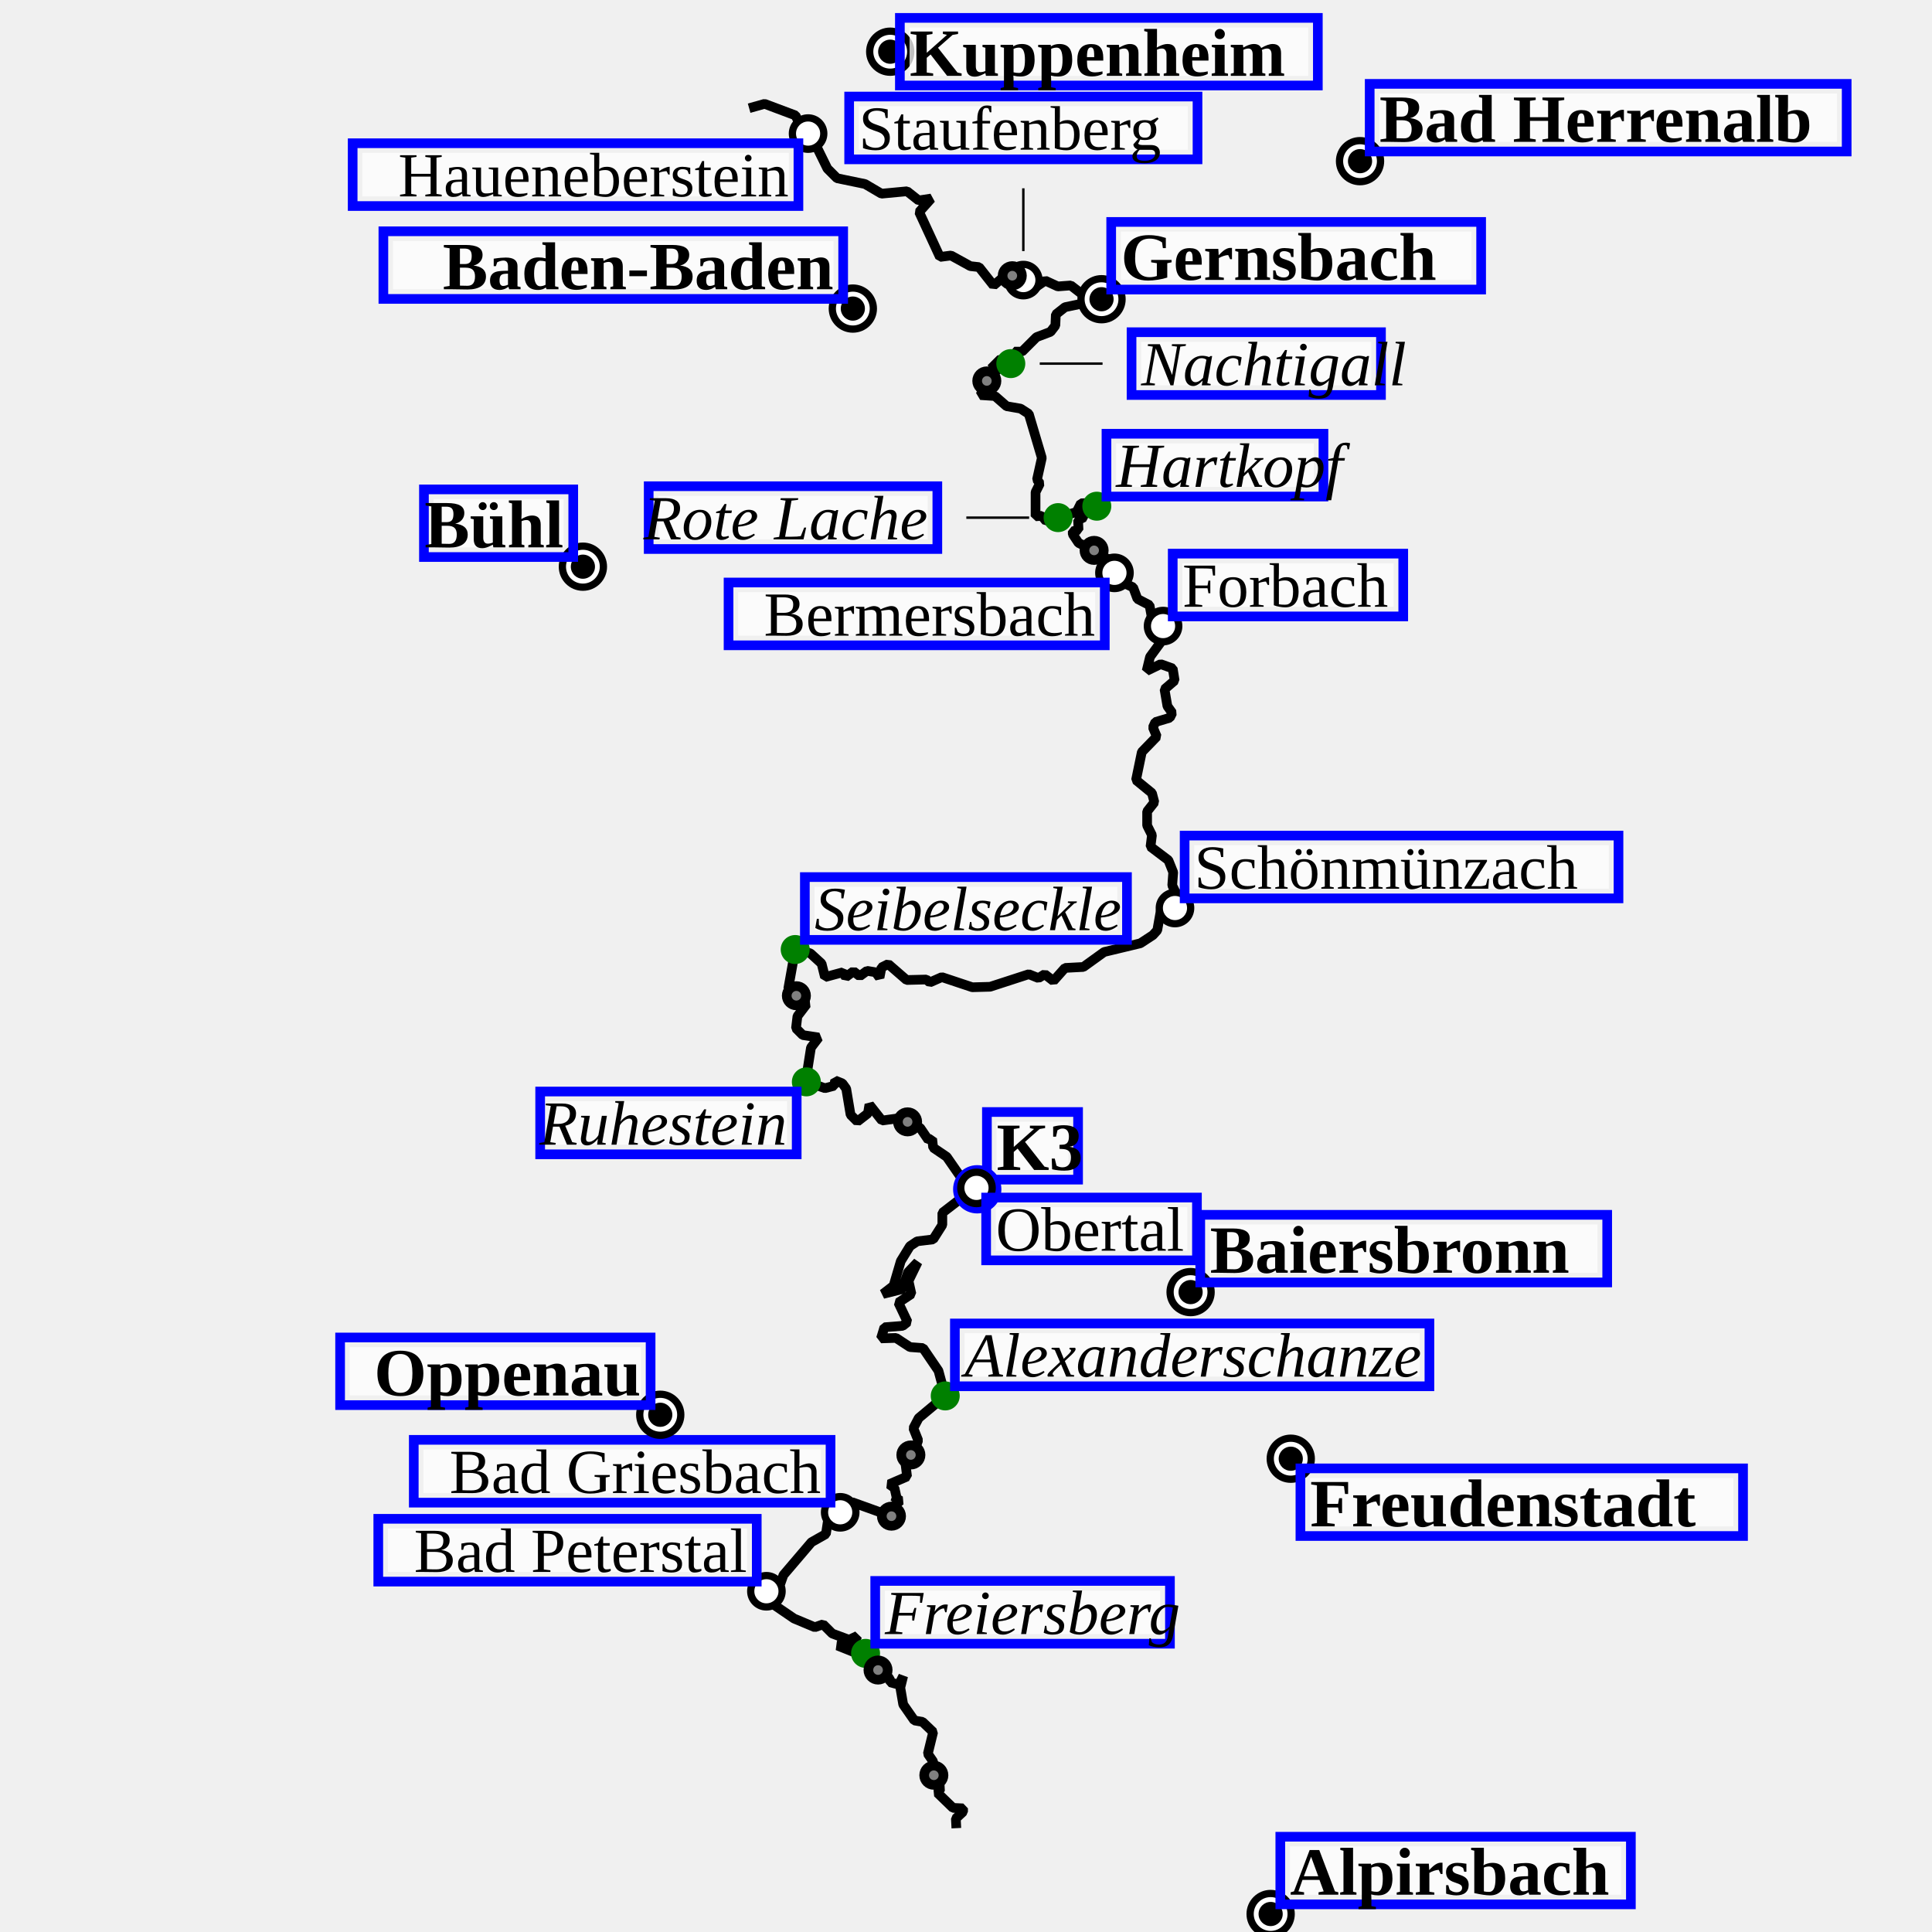
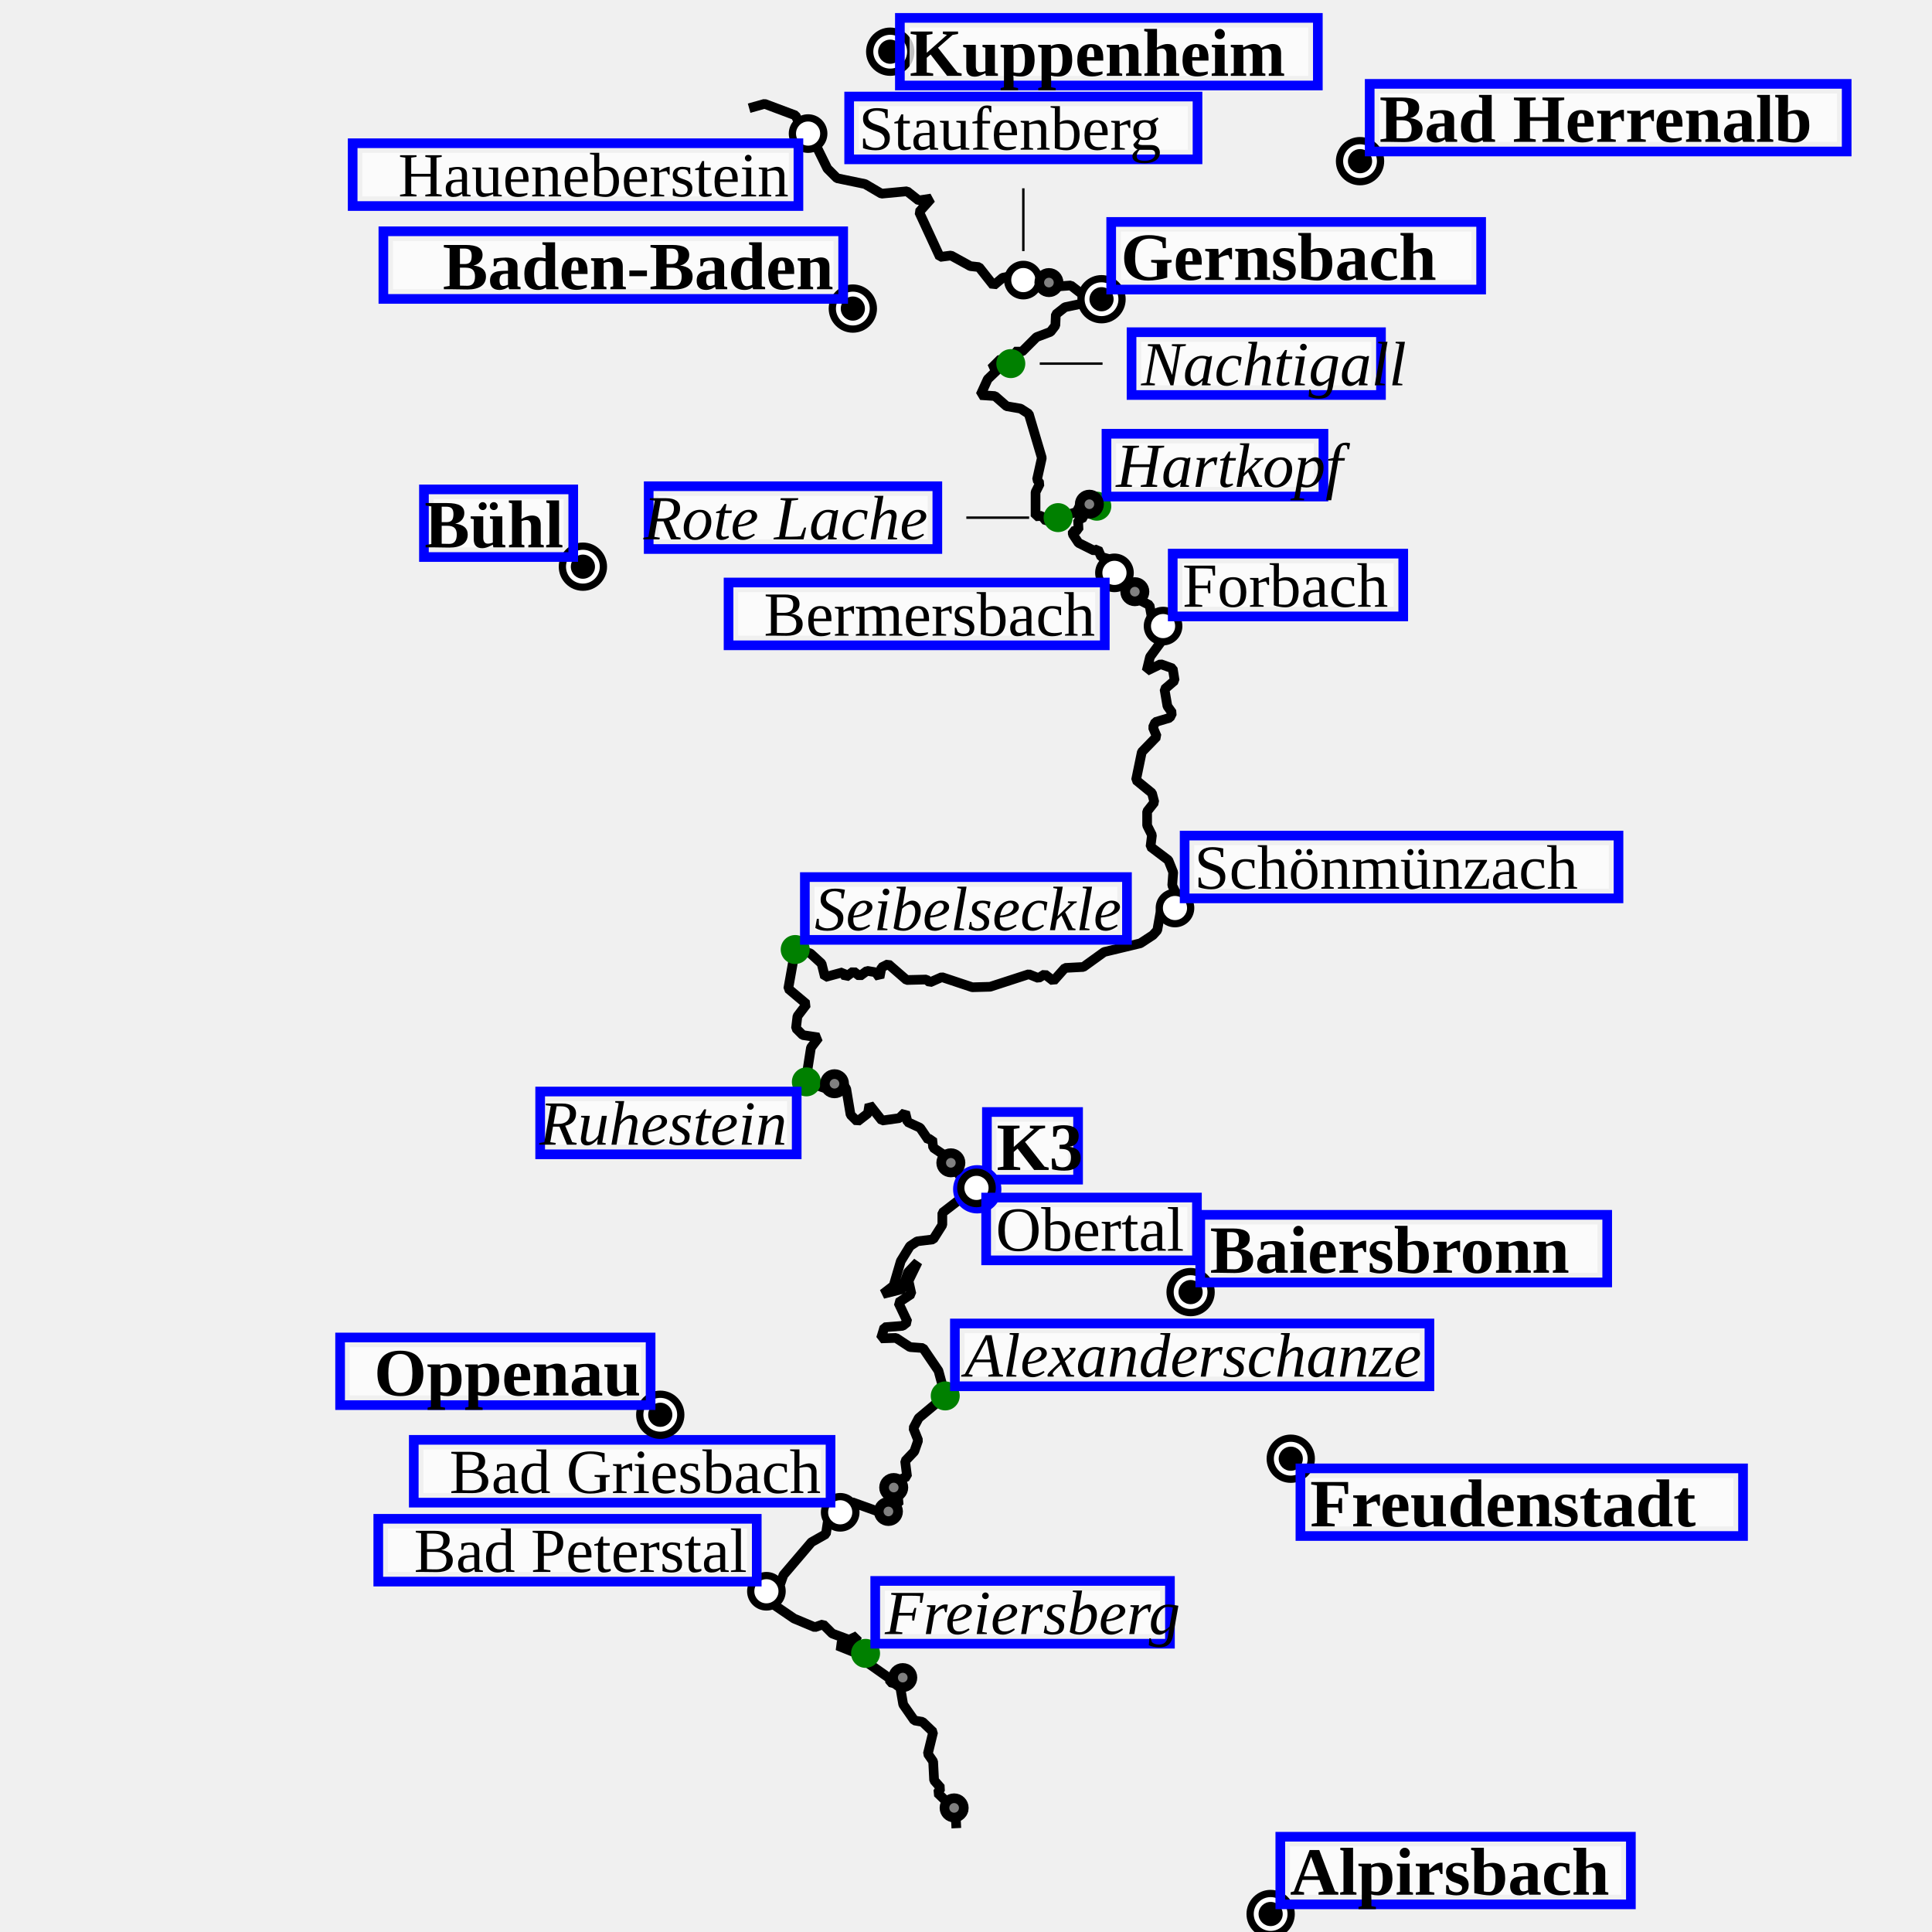
<svg xmlns="http://www.w3.org/2000/svg" height="400" viewBox="(0, 0, 400, 400)" width="400">
  <path d="M198.0,378.5 L197.9,376.5 L199.4,375.1 L199.4,374.4 L197.3,374.3 L194.1,371.2 L194.8,370.2 L193.4,368.6 L193.2,364.7 L192.1,363.1 L193.2,358.6 L191.0,356.5 L189.3,356.2 L187.0,352.9 L186.4,349.4 L187.0,347.0 L186.1,348.8 L184.3,348.3 L184.2,347.5 L179.8,344.4 L179.1,341.9 L179.7,340.7 L177.4,342.3 L173.4,340.7 L176.8,340.3 L177.5,338.7 L175.8,339.5 L172.3,338.2 L170.4,336.3 L168.7,336.9 L164.4,335.1 L160.0,332.1 L158.7,329.5 L161.6,327.8 L162.2,326.1 L168.0,319.3 L171.0,317.6 L171.6,313.6 L174.9,312.9 L176.4,311.0 L185.3,314.2 L183.9,312.9 L186.4,310.7 L184.9,309.8 L185.6,309.9 L185.2,308.1 L184.1,307.3 L187.8,305.7 L187.4,302.5 L189.3,300.5 L190.1,298.2 L189.1,295.7 L190.2,293.6 L195.7,289.0 L194.3,283.8 L191.1,279.1 L188.4,278.9 L185.5,277.0 L182.4,277.1 L183.1,274.8 L186.9,274.5 L187.9,273.7 L186.0,269.7 L188.7,267.9 L188.1,265.2 L190.0,261.3 L188.0,263.4 L186.8,266.9 L182.8,267.9 L185.0,266.2 L186.5,261.1 L188.4,258.0 L189.9,257.0 L193.2,256.6 L195.1,253.6 L195.1,251.1 L200.3,247.1 L202.5,246.5 L201.6,244.8 L198.7,243.4 L196.0,239.5 L193.2,237.6 L193.0,235.8 L192.2,236.0 L190.5,233.5 L187.9,232.3 L187.4,230.3 L186.2,231.5 L182.6,232.0 L180.0,228.7 L179.7,230.5 L177.5,232.2 L176.1,230.8 L175.2,225.4 L174.4,224.3 L172.9,223.7 L172.7,224.8 L170.8,225.3 L166.8,223.9 L167.9,216.9 L169.5,214.8 L166.2,214.3 L164.8,212.9 L165.1,210.4 L167.0,207.9 L163.2,204.7 L164.7,196.3 L167.8,197.4 L170.1,199.5 L170.8,202.3 L174.5,201.3 L175.1,202.3 L176.7,201.1 L178.0,202.1 L179.5,201.0 L181.3,201.3 L182.1,202.4 L182.5,200.3 L183.9,199.6 L187.7,202.9 L191.8,202.8 L192.5,203.4 L195.0,202.3 L201.3,204.4 L205.0,204.3 L213.0,201.7 L215.0,202.5 L216.3,201.7 L218.1,203.1 L220.5,200.4 L224.3,200.2 L228.6,197.1 L236.1,195.3 L238.7,193.6 L239.6,192.6 L240.4,188.1 L244.9,187.9 L242.7,183.3 L242.9,180.6 L241.9,178.1 L238.2,175.3 L238.5,172.9 L237.5,170.9 L237.5,168.0 L239.0,166.1 L238.5,164.2 L235.2,161.5 L236.4,155.7 L239.5,152.5 L238.7,150.6 L239.2,149.5 L242.2,148.6 L242.7,147.6 L241.7,146.2 L241.1,142.7 L243.2,140.9 L242.8,138.4 L240.3,137.5 L237.4,138.9 L238.1,136.0 L241.1,131.9 L240.6,128.2 L238.4,127.5 L238.0,125.3 L235.5,124.0 L234.6,121.6 L232.2,120.5 L230.3,118.0 L229.8,115.8 L228.0,115.3 L227.3,113.7 L226.5,114.0 L223.3,112.4 L222.1,110.6 L222.1,110.0 L223.3,109.7 L223.2,107.7 L224.4,107.1 L224.2,105.4 L225.7,104.3 L227.1,104.8 L226.9,104.1 L223.8,104.2 L222.9,106.0 L216.6,107.9 L215.7,106.8 L214.4,106.9 L214.4,101.9 L215.3,100.1 L214.7,99.3 L215.7,94.8 L213.0,85.7 L211.3,84.6 L208.4,84.1 L206.0,82.0 L203.0,81.8 L204.5,78.5 L206.9,76.2 L205.2,76.3 L207.2,74.3 L209.3,75.3 L210.3,74.2 L210.0,72.8 L211.6,72.8 L214.6,69.8 L217.5,68.7 L218.5,67.4 L218.6,65.1 L220.5,63.6 L228.1,62.0 L227.3,59.5 L228.1,62.0 L227.5,62.3 L226.3,60.4 L223.9,60.8 L221.7,59.1 L219.0,59.3 L216.4,58.1 L214.5,59.4 L213.7,58.5 L211.3,57.8 L211.1,56.8 L207.6,57.5 L205.7,59.1 L202.7,55.3 L200.9,55.1 L196.9,52.9 L194.6,53.2 L190.3,43.9 L192.8,41.1 L190.2,41.5 L187.8,39.6 L182.5,40.1 L179.1,38.1 L173.3,36.9 L171.3,34.9 L168.5,29.2 L167.1,27.5 L166.4,27.5 L164.7,23.9 L158.3,21.5 L155.1,22.4" fill="transparent" id="track" stroke="black" stroke-linejoin="miter" stroke-miterlimit="1" stroke-width="2" />
  <g>
    <g>
      <circle cx="202.329" cy="246.23" fill="Blue" id="9/wp/circle" r="5" />
    </g>
    <g transform="translate(202.3292 246.2302)">
      <rect fill="white" fill-opacity="0.75" height="10" id="label-bg" width="14.875" x="4" y="-14" />
      <rect fill="none" height="14" id="label-dbg" stroke="blue" stroke-width="2" width="18.875" x="2" y="-16" />
      <text font-size="14.0" font-style="normal" font-weight="bold" id="9/wp/text" text-anchor="start" x="4.000" y="-4.000">
K3
</text>
    </g>
    <g>
      <circle cx="176.571" cy="63.887" fill="Black" id="10/wp/circle" r="5" />
      <circle cx="176.571" cy="63.887" fill="white" id="10/wp/circle-little-white" r="3.5" />
      <circle cx="176.571" cy="63.887" fill="black" id="10/wp/circle-little-white" r="2.5" />
    </g>
    <g transform="translate(176.5707 63.88672)">
      <rect fill="white" fill-opacity="0.75" height="10" id="label-bg" width="91.196" x="-95.196" y="-14" />
      <rect fill="none" height="14" id="label-dbg" stroke="blue" stroke-width="2" width="95.196" x="-97.196" y="-16" />
      <text font-size="14.0" font-style="normal" font-weight="bold" id="10/wp/text" text-anchor="end" x="-4.000" y="-4.000">
Baden-Baden
</text>
    </g>
    <g>
      <circle cx="228.06" cy="61.95" fill="Black" id="11/wp/circle" r="5" />
      <circle cx="228.06" cy="61.95" fill="white" id="11/wp/circle-little-white" r="3.5" />
      <circle cx="228.06" cy="61.95" fill="black" id="11/wp/circle-little-white" r="2.5" />
    </g>
    <g transform="translate(228.0601 61.95013)">
      <rect fill="white" fill-opacity="0.75" height="10" id="label-bg" width="72.595" x="4" y="-14" />
      <rect fill="none" height="14" id="label-dbg" stroke="blue" stroke-width="2" width="76.595" x="2" y="-16" />
      <text font-size="14.0" font-style="normal" font-weight="bold" id="11/wp/text" text-anchor="start" x="4.000" y="-4.000">
Gernsbach
</text>
    </g>
    <g>
      <circle cx="240.801" cy="129.623" fill="Black" id="12/wp/circle" r="4" />
      <circle cx="240.801" cy="129.623" fill="white" id="12/wp/circle-little-white" r="2.5" />
    </g>
    <g transform="translate(240.8008 129.6225)">
      <rect fill="white" fill-opacity="0.75" height="9" id="label-bg" width="43.724" x="4" y="-13" />
      <rect fill="none" height="13" id="label-dbg" stroke="blue" stroke-width="2" width="47.724" x="2" y="-15" />
      <text font-size="13.0" font-style="normal" font-weight="normal" id="12/wp/text" text-anchor="start" x="4.000" y="-4.000">
Forbach
</text>
    </g>
    <g>
      <circle cx="158.677" cy="329.454" fill="Black" id="13/wp/circle" r="4" />
      <circle cx="158.677" cy="329.454" fill="white" id="13/wp/circle-little-white" r="2.5" />
    </g>
    <g transform="translate(158.677 329.4542)">
      <rect fill="white" fill-opacity="0.75" height="9" id="label-bg" width="74.359" x="-78.359" y="-13" />
      <rect fill="none" height="13" id="label-dbg" stroke="blue" stroke-width="2" width="78.359" x="-80.359" y="-15" />
      <text font-size="13.0" font-style="normal" font-weight="normal" id="13/wp/text" text-anchor="end" x="-4.000" y="-4.000">
Bad Peterstal
</text>
    </g>
    <g>
      <circle cx="173.955" cy="313.106" fill="Black" id="14/wp/circle" r="4" />
      <circle cx="173.955" cy="313.106" fill="white" id="14/wp/circle-little-white" r="2.5" />
    </g>
    <g transform="translate(173.9548 313.106)">
      <rect fill="white" fill-opacity="0.75" height="9" id="label-bg" width="82.288" x="-86.288" y="-13" />
      <rect fill="none" height="13" id="label-dbg" stroke="blue" stroke-width="2" width="86.288" x="-88.288" y="-15" />
      <text font-size="13.0" font-style="normal" font-weight="normal" id="14/wp/text" text-anchor="end" x="-4.000" y="-4.000">
Bad Griesbach
</text>
    </g>
    <g>
      <circle cx="167.307" cy="27.657" fill="Black" id="15/wp/circle" r="4" />
      <circle cx="167.307" cy="27.657" fill="white" id="15/wp/circle-little-white" r="2.5" />
    </g>
    <g transform="translate(167.3069 27.65687)">
      <rect fill="white" fill-opacity="0.75" height="9" id="label-bg" width="88.291" x="-92.291" y="4" />
      <rect fill="none" height="13" id="label-dbg" stroke="blue" stroke-width="2" width="92.291" x="-94.291" y="2" />
      <text font-size="13.0" font-style="normal" font-weight="normal" id="15/wp/text" text-anchor="end" x="-4.000" y="13.000">
Haueneberstein
</text>
    </g>
    <g>
      <circle cx="202.17" cy="245.941" fill="Black" id="16/wp/circle" r="4" />
      <circle cx="202.17" cy="245.941" fill="white" id="16/wp/circle-little-white" r="2.5" />
    </g>
    <g transform="translate(202.1703 245.9406)">
      <rect fill="white" fill-opacity="0.75" height="9" id="label-bg" width="39.644" x="4" y="4" />
      <rect fill="none" height="13" id="label-dbg" stroke="blue" stroke-width="2" width="43.644" x="2" y="2" />
      <text font-size="13.0" font-style="normal" font-weight="normal" id="16/wp/text" text-anchor="start" x="4.000" y="13.000">
Obertal
</text>
    </g>
    <g>
      <circle cx="230.736" cy="118.604" fill="Black" id="17/wp/circle" r="4" />
      <circle cx="230.736" cy="118.604" fill="white" id="17/wp/circle-little-white" r="2.5" />
    </g>
    <g transform="translate(230.7359 118.6037)">
      <rect fill="white" fill-opacity="0.75" height="9" id="label-bg" width="73.897" x="-77.897" y="4" />
      <rect fill="none" height="13" id="label-dbg" stroke="blue" stroke-width="2" width="77.897" x="-79.897" y="2" />
      <text font-size="13.0" font-style="normal" font-weight="normal" id="17/wp/text" text-anchor="end" x="-4.000" y="13.000">
Bermersbach
</text>
    </g>
    <g>
      <circle cx="211.871" cy="57.99" fill="Black" id="19/wp/circle" r="4" />
      <circle cx="211.871" cy="57.99" fill="white" id="19/wp/circle-little-white" r="2.5" />
    </g>
    <g transform="translate(211.8705 57.99041)">
      <rect fill="white" fill-opacity="0.75" height="9" id="label-bg" width="68.124" x="-34.062" y="-36" />
      <rect fill="none" height="13" id="label-dbg" stroke="blue" stroke-width="2" width="72.124" x="-36.062" y="-38" />
      <text font-size="13.0" font-style="normal" font-weight="normal" id="19/wp/text" text-anchor="start" x="-34.062" y="-27.000">
Staufenberg
</text>
    </g>
    <path d="M211.87,38.99 L211.87,51.99" id="link" stroke="black" stroke-linejoin="miter" stroke-miterlimit="1" stroke-width="0.5" />
    <g>
      <circle cx="243.266" cy="187.997" fill="Black" id="20/wp/circle" r="4" />
      <circle cx="243.266" cy="187.997" fill="white" id="20/wp/circle-little-white" r="2.5" />
    </g>
    <g transform="translate(243.2658 187.9974)">
      <rect fill="white" fill-opacity="0.75" height="9" id="label-bg" width="85.828" x="4" y="-13" />
      <rect fill="none" height="13" id="label-dbg" stroke="blue" stroke-width="2" width="89.828" x="2" y="-15" />
      <text font-size="13.0" font-style="normal" font-weight="normal" id="20/wp/text" text-anchor="start" x="4.000" y="-4.000">
Schönmünzach
</text>
    </g>
    <g>
      <circle cx="195.7" cy="289.011" fill="Green" id="21/wp/circle" r="3" />
    </g>
    <g transform="translate(195.6996 289.0115)">
      <rect fill="white" fill-opacity="0.75" height="9" id="label-bg" width="94.246" x="4" y="-13" />
      <rect fill="none" height="13" id="label-dbg" stroke="blue" stroke-width="2" width="98.246" x="2" y="-15" />
      <text font-size="13.0" font-style="italic" font-weight="normal" id="21/wp/text" text-anchor="start" x="4.000" y="-4.000">
Alexanderschanze
</text>
    </g>
    <g>
      <circle cx="164.639" cy="196.589" fill="Green" id="22/wp/circle" r="3" />
    </g>
    <g transform="translate(164.639 196.5894)">
      <rect fill="white" fill-opacity="0.75" height="9" id="label-bg" width="62.687" x="4" y="-13" />
      <rect fill="none" height="13" id="label-dbg" stroke="blue" stroke-width="2" width="66.687" x="2" y="-15" />
      <text font-size="13.0" font-style="italic" font-weight="normal" id="22/wp/text" text-anchor="start" x="4.000" y="-4.000">
Seibelseckle
</text>
    </g>
    <g>
      <circle cx="166.948" cy="223.988" fill="Green" id="23/wp/circle" r="3" />
    </g>
    <g transform="translate(166.9477 223.988)">
      <rect fill="white" fill-opacity="0.75" height="9" id="label-bg" width="49.112" x="-53.112" y="4" />
      <rect fill="none" height="13" id="label-dbg" stroke="blue" stroke-width="2" width="53.112" x="-55.112" y="2" />
      <text font-size="13.0" font-style="italic" font-weight="normal" id="23/wp/text" text-anchor="end" x="-4.000" y="13.000">
Ruhestein
</text>
    </g>
    <g>
      <circle cx="179.205" cy="342.313" fill="Green" id="24/wp/circle" r="3" />
    </g>
    <g transform="translate(179.2048 342.3131)">
      <rect fill="white" fill-opacity="0.75" height="9" id="label-bg" width="57.019" x="4" y="-13" />
      <rect fill="none" height="13" id="label-dbg" stroke="blue" stroke-width="2" width="61.019" x="2" y="-15" />
      <text font-size="13.0" font-style="italic" font-weight="normal" id="24/wp/text" text-anchor="start" x="4.000" y="-4.000">
Freiersberg
</text>
    </g>
    <g>
      <circle cx="219.066" cy="107.167" fill="Green" id="25/wp/circle" r="3" />
    </g>
    <g transform="translate(219.0659 107.1674)">
      <rect fill="white" fill-opacity="0.75" height="9" id="label-bg" width="55.76" x="-82.76" y="-4.5" />
      <rect fill="none" height="13" id="label-dbg" stroke="blue" stroke-width="2" width="59.76" x="-84.76" y="-6.5" />
      <text font-size="13.0" font-style="italic" font-weight="normal" id="25/wp/text" text-anchor="end" x="-27.000" y="4.500">
Rote Lache
</text>
    </g>
    <path d="M200.07,107.17 L213.07,107.17" id="link" stroke="black" stroke-linejoin="miter" stroke-miterlimit="1" stroke-width="0.5" />
    <g>
      <circle cx="227.083" cy="104.804" fill="Green" id="26/wp/circle" r="3" />
    </g>
    <g transform="translate(227.0827 104.8041)">
      <rect fill="white" fill-opacity="0.75" height="9" id="label-bg" width="40.925" x="4" y="-13" />
      <rect fill="none" height="13" id="label-dbg" stroke="blue" stroke-width="2" width="44.925" x="2" y="-15" />
      <text font-size="13.0" font-style="italic" font-weight="normal" id="26/wp/text" text-anchor="start" x="4.000" y="-4.000">
Hartkopf
</text>
    </g>
    <g>
      <circle cx="209.275" cy="75.281" fill="Green" id="27/wp/circle" r="3" />
    </g>
    <g transform="translate(209.2749 75.2808)">
      <rect fill="white" fill-opacity="0.75" height="9" id="label-bg" width="47.642" x="27" y="-4.5" />
      <rect fill="none" height="13" id="label-dbg" stroke="blue" stroke-width="2" width="51.642" x="25" y="-6.5" />
      <text font-size="13.0" font-style="italic" font-weight="normal" id="27/wp/text" text-anchor="start" x="27.000" y="4.500">
Nachtigall
</text>
    </g>
    <path d="M228.27,75.28 L215.27,75.28" id="link" stroke="black" stroke-linejoin="miter" stroke-miterlimit="1" stroke-width="0.5" />
    <g>
      <circle cx="120.684" cy="117.325" fill="Black" id="29/wp/circle" r="5" />
      <circle cx="120.684" cy="117.325" fill="white" id="29/wp/circle-little-white" r="3.5" />
      <circle cx="120.684" cy="117.325" fill="black" id="29/wp/circle-little-white" r="2.5" />
    </g>
    <g transform="translate(120.6836 117.3249)">
      <rect fill="white" fill-opacity="0.75" height="10" id="label-bg" width="26.911" x="-30.911" y="-14" />
      <rect fill="none" height="14" id="label-dbg" stroke="blue" stroke-width="2" width="30.911" x="-32.911" y="-16" />
      <text font-size="14.0" font-style="normal" font-weight="bold" id="29/wp/text" text-anchor="end" x="-4.000" y="-4.000">
Bühl
</text>
    </g>
    <g>
      <circle cx="267.238" cy="302.012" fill="Black" id="31/wp/circle" r="5" />
      <circle cx="267.238" cy="302.012" fill="white" id="31/wp/circle-little-white" r="3.5" />
      <circle cx="267.238" cy="302.012" fill="black" id="31/wp/circle-little-white" r="2.5" />
    </g>
    <g transform="translate(267.2376 302.0123)">
      <rect fill="white" fill-opacity="0.75" height="10" id="label-bg" width="87.64" x="4" y="4" />
      <rect fill="none" height="14" id="label-dbg" stroke="blue" stroke-width="2" width="91.64" x="2" y="2" />
      <text font-size="14.0" font-style="normal" font-weight="bold" id="31/wp/text" text-anchor="start" x="4.000" y="14.000">
Freudenstadt
</text>
    </g>
    <g>
      <circle cx="246.5" cy="267.514" fill="Black" id="33/wp/circle" r="5" />
      <circle cx="246.5" cy="267.514" fill="white" id="33/wp/circle-little-white" r="3.5" />
      <circle cx="246.5" cy="267.514" fill="black" id="33/wp/circle-little-white" r="2.5" />
    </g>
    <g transform="translate(246.5001 267.5142)">
      <rect fill="white" fill-opacity="0.75" height="10" id="label-bg" width="80.254" x="4" y="-14" />
      <rect fill="none" height="14" id="label-dbg" stroke="blue" stroke-width="2" width="84.254" x="2" y="-16" />
      <text font-size="14.0" font-style="normal" font-weight="bold" id="33/wp/text" text-anchor="start" x="4.000" y="-4.000">
Baiersbronn
</text>
    </g>
    <g>
      <circle cx="184.31" cy="10.703" fill="Black" id="34/wp/circle" r="5" />
      <circle cx="184.31" cy="10.703" fill="white" id="34/wp/circle-little-white" r="3.5" />
      <circle cx="184.31" cy="10.703" fill="black" id="34/wp/circle-little-white" r="2.5" />
    </g>
    <g transform="translate(184.3103 10.70293)">
      <rect fill="white" fill-opacity="0.75" height="10" id="label-bg" width="82.534" x="4" y="-5" />
      <rect fill="none" height="14" id="label-dbg" stroke="blue" stroke-width="2" width="86.534" x="2" y="-7" />
      <text font-size="14.0" font-style="normal" font-weight="bold" id="34/wp/text" text-anchor="start" x="4.000" y="5.000">
Kuppenheim
</text>
    </g>
    <g>
      <circle cx="281.58" cy="33.366" fill="Black" id="35/wp/circle" r="5" />
      <circle cx="281.58" cy="33.366" fill="white" id="35/wp/circle-little-white" r="3.5" />
      <circle cx="281.58" cy="33.366" fill="black" id="35/wp/circle-little-white" r="2.5" />
    </g>
    <g transform="translate(281.5795 33.3655)">
      <rect fill="white" fill-opacity="0.75" height="10" id="label-bg" width="94.753" x="4" y="-14" />
      <rect fill="none" height="14" id="label-dbg" stroke="blue" stroke-width="2" width="98.753" x="2" y="-16" />
      <text font-size="14.0" font-style="normal" font-weight="bold" id="35/wp/text" text-anchor="start" x="4.000" y="-4.000">
Bad Herrenalb
</text>
    </g>
    <g>
      <circle cx="263.073" cy="396.275" fill="Black" id="36/wp/circle" r="5" />
      <circle cx="263.073" cy="396.275" fill="white" id="36/wp/circle-little-white" r="3.5" />
      <circle cx="263.073" cy="396.275" fill="black" id="36/wp/circle-little-white" r="2.5" />
    </g>
    <g transform="translate(263.0728 396.2751)">
      <rect fill="white" fill-opacity="0.75" height="10" id="label-bg" width="68.583" x="4" y="-14" />
      <rect fill="none" height="14" id="label-dbg" stroke="blue" stroke-width="2" width="72.583" x="2" y="-16" />
      <text font-size="14.0" font-style="normal" font-weight="bold" id="36/wp/text" text-anchor="start" x="4.000" y="-4.000">
Alpirsbach
</text>
    </g>
    <g>
      <circle cx="136.7" cy="292.913" fill="Black" id="37/wp/circle" r="5" />
      <circle cx="136.7" cy="292.913" fill="white" id="37/wp/circle-little-white" r="3.5" />
      <circle cx="136.7" cy="292.913" fill="black" id="37/wp/circle-little-white" r="2.5" />
    </g>
    <g transform="translate(136.7001 292.9131)">
      <rect fill="white" fill-opacity="0.75" height="10" id="label-bg" width="60.285" x="-64.285" y="-14" />
      <rect fill="none" height="14" id="label-dbg" stroke="blue" stroke-width="2" width="64.285" x="-66.285" y="-16" />
      <text font-size="14.0" font-style="normal" font-weight="bold" id="37/wp/text" text-anchor="end" x="-4.000" y="-4.000">
Oppenau
</text>
    </g>
    <g>
-       <circle cx="193.341" cy="367.544" fill="Gray" id="0/wp/circle" r="2" stroke="black" stroke-width="2" />
-     </g>
-     <g>
-       <circle cx="181.79" cy="345.765" fill="Gray" id="1/wp/circle" r="2" stroke="black" stroke-width="2" />
-     </g>
-     <g>
-       <circle cx="184.568" cy="313.908" fill="Gray" id="2/wp/circle" r="2" stroke="black" stroke-width="2" />
-     </g>
-     <g>
-       <circle cx="188.588" cy="301.232" fill="Gray" id="3/wp/circle" r="2" stroke="black" stroke-width="2" />
-     </g>
-     <g>
-       <circle cx="187.906" cy="232.27" fill="Gray" id="4/wp/circle" r="2" stroke="black" stroke-width="2" />
-     </g>
-     <g>
-       <circle cx="164.883" cy="206.158" fill="Gray" id="5/wp/circle" r="2" stroke="black" stroke-width="2" />
-     </g>
-     <g>
-       <circle cx="226.525" cy="113.951" fill="Gray" id="6/wp/circle" r="2" stroke="black" stroke-width="2" />
-     </g>
-     <g>
-       <circle cx="204.31" cy="78.866" fill="Gray" id="7/wp/circle" r="2" stroke="black" stroke-width="2" />
-     </g>
-     <g>
-       <circle cx="209.58" cy="57.084" fill="Gray" id="8/wp/circle" r="2" stroke="black" stroke-width="2" />
+       <circle cx="197.543" cy="374.305" fill="Gray" id="0/wp/circle" r="2" stroke="black" stroke-width="2" />
+     </g>
+     <g>
+       <circle cx="186.905" cy="347.328" fill="Gray" id="1/wp/circle" r="2" stroke="black" stroke-width="2" />
+     </g>
+     <g>
+       <circle cx="183.936" cy="312.932" fill="Gray" id="2/wp/circle" r="2" stroke="black" stroke-width="2" />
+     </g>
+     <g>
+       <circle cx="185.035" cy="307.976" fill="Gray" id="3/wp/circle" r="2" stroke="black" stroke-width="2" />
+     </g>
+     <g>
+       <circle cx="196.864" cy="240.749" fill="Gray" id="4/wp/circle" r="2" stroke="black" stroke-width="2" />
+     </g>
+     <g>
+       <circle cx="172.775" cy="224.377" fill="Gray" id="5/wp/circle" r="2" stroke="black" stroke-width="2" />
+     </g>
+     <g>
+       <circle cx="234.953" cy="122.503" fill="Gray" id="6/wp/circle" r="2" stroke="black" stroke-width="2" />
+     </g>
+     <g>
+       <circle cx="225.541" cy="104.391" fill="Gray" id="7/wp/circle" r="2" stroke="black" stroke-width="2" />
+     </g>
+     <g>
+       <circle cx="217.169" cy="58.503" fill="Gray" id="8/wp/circle" r="2" stroke="black" stroke-width="2" />
    </g>
  </g>
</svg>
